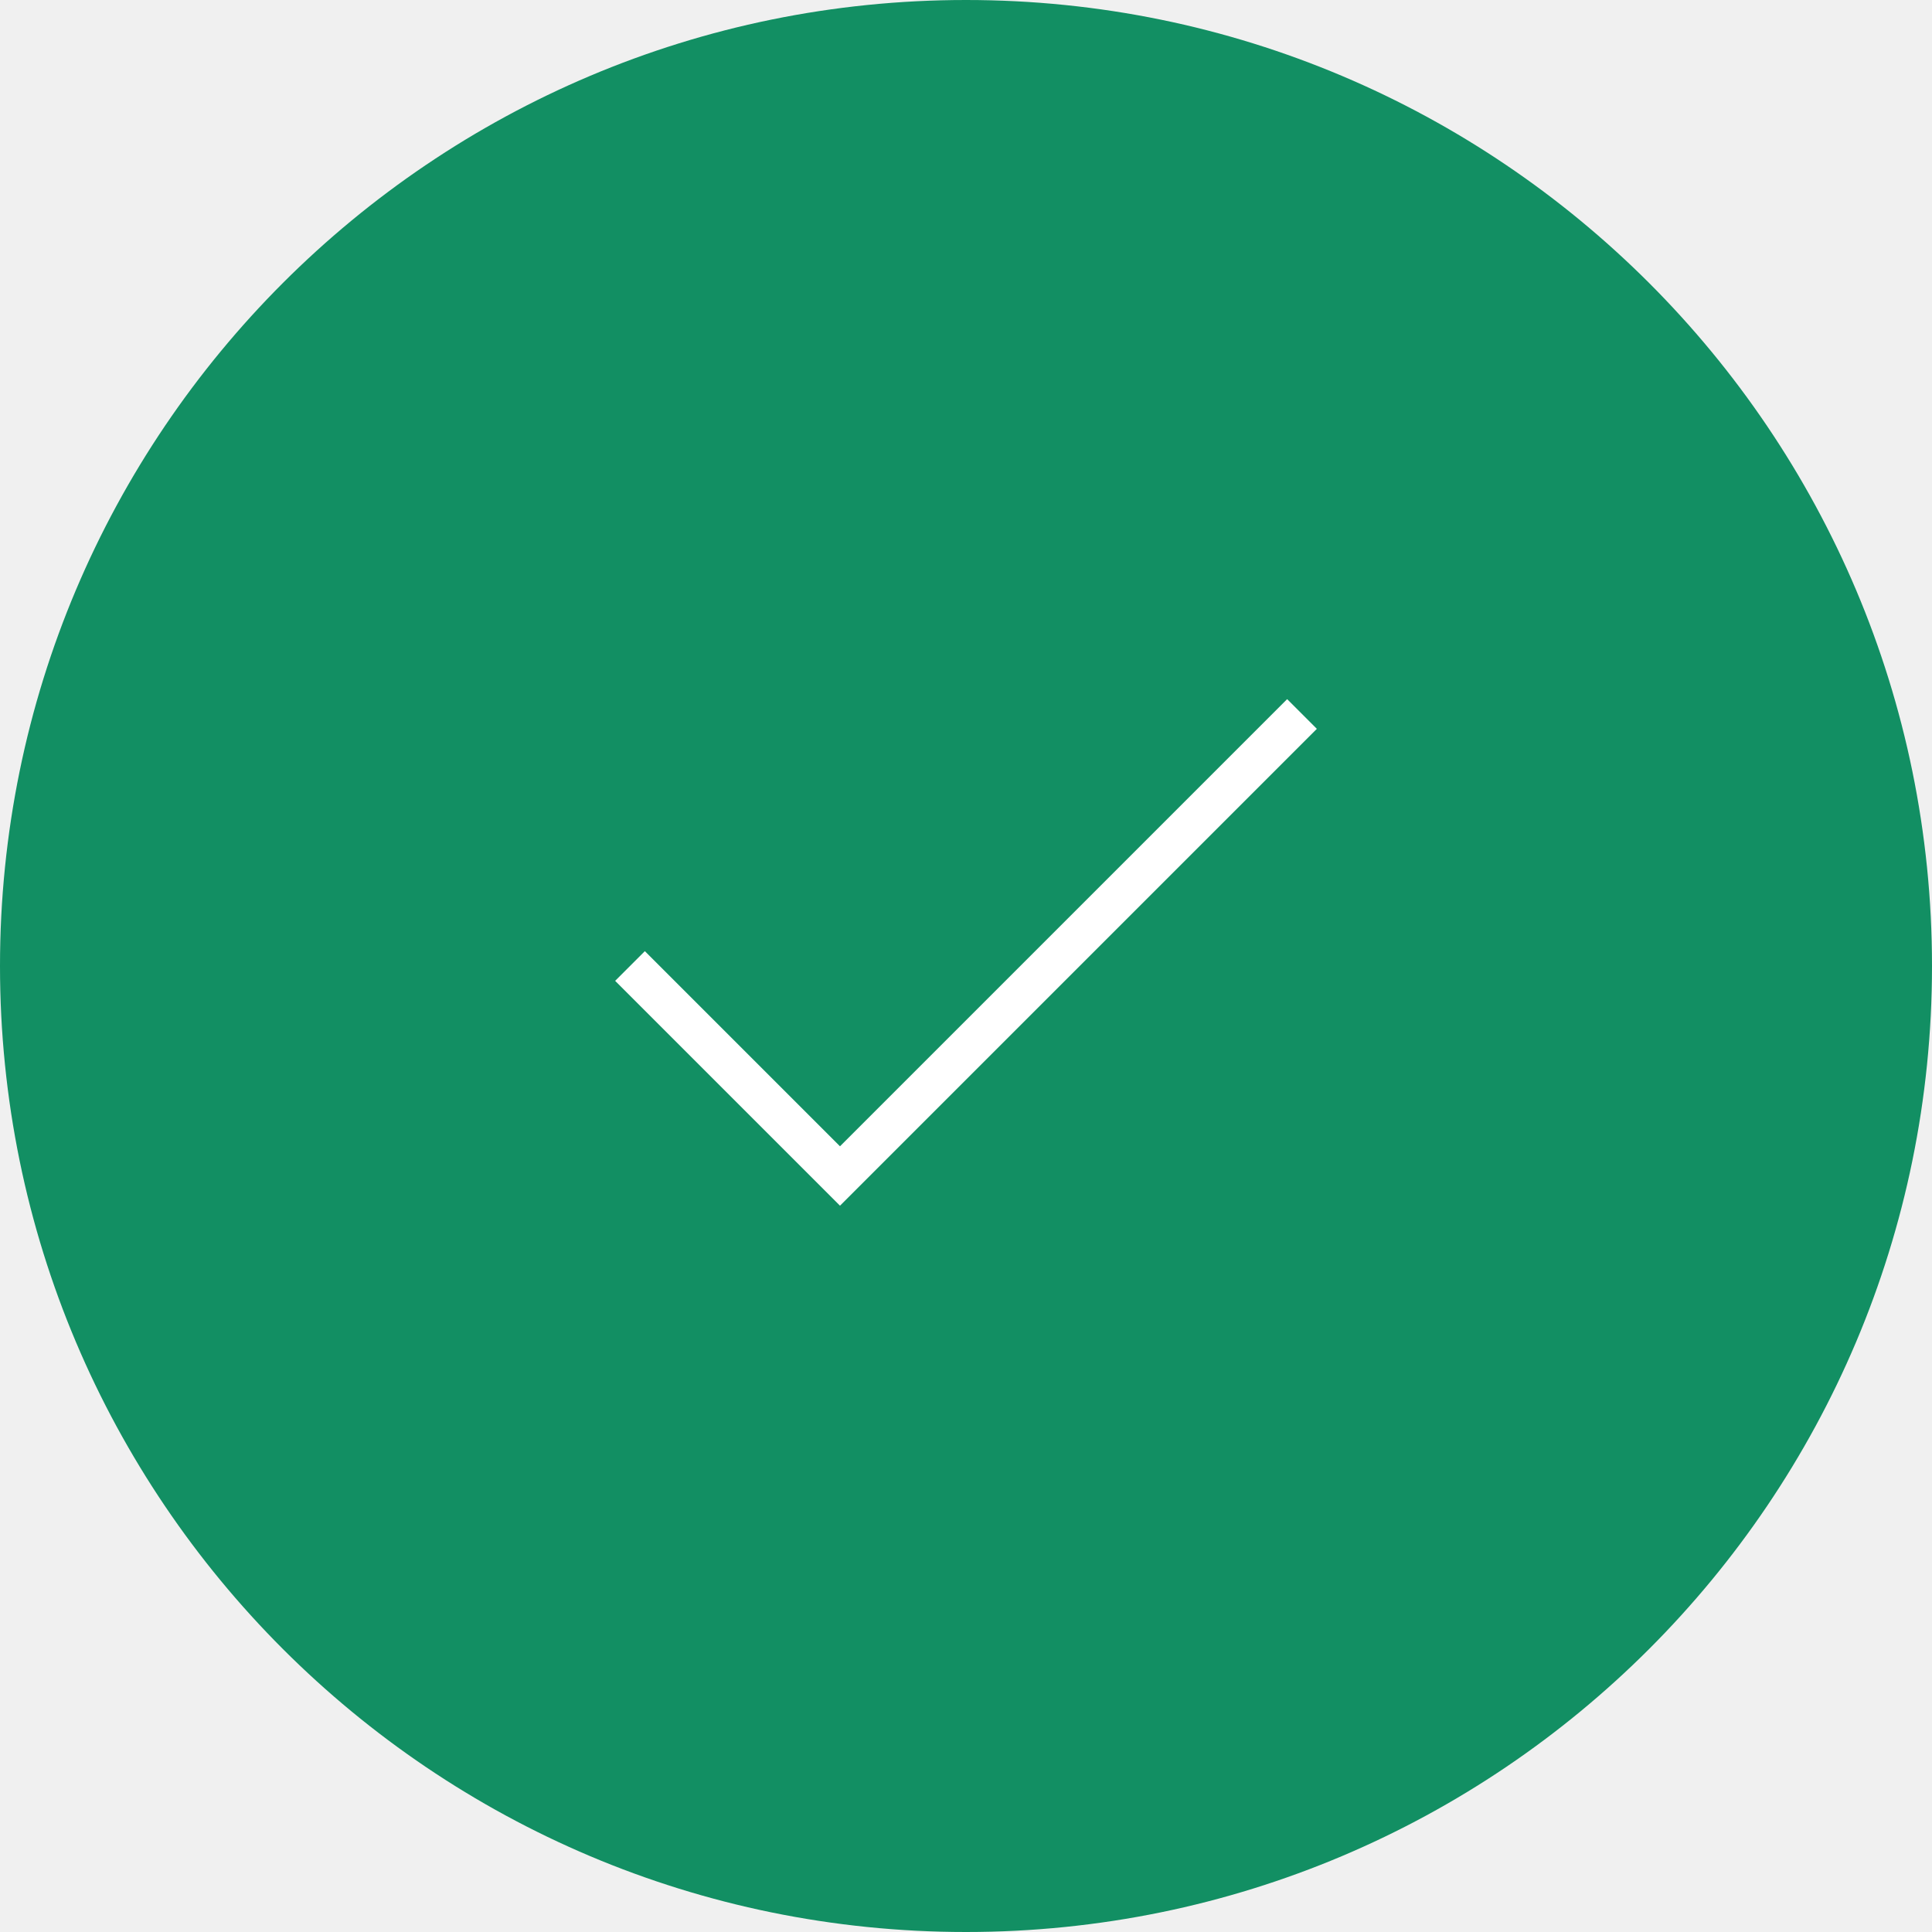
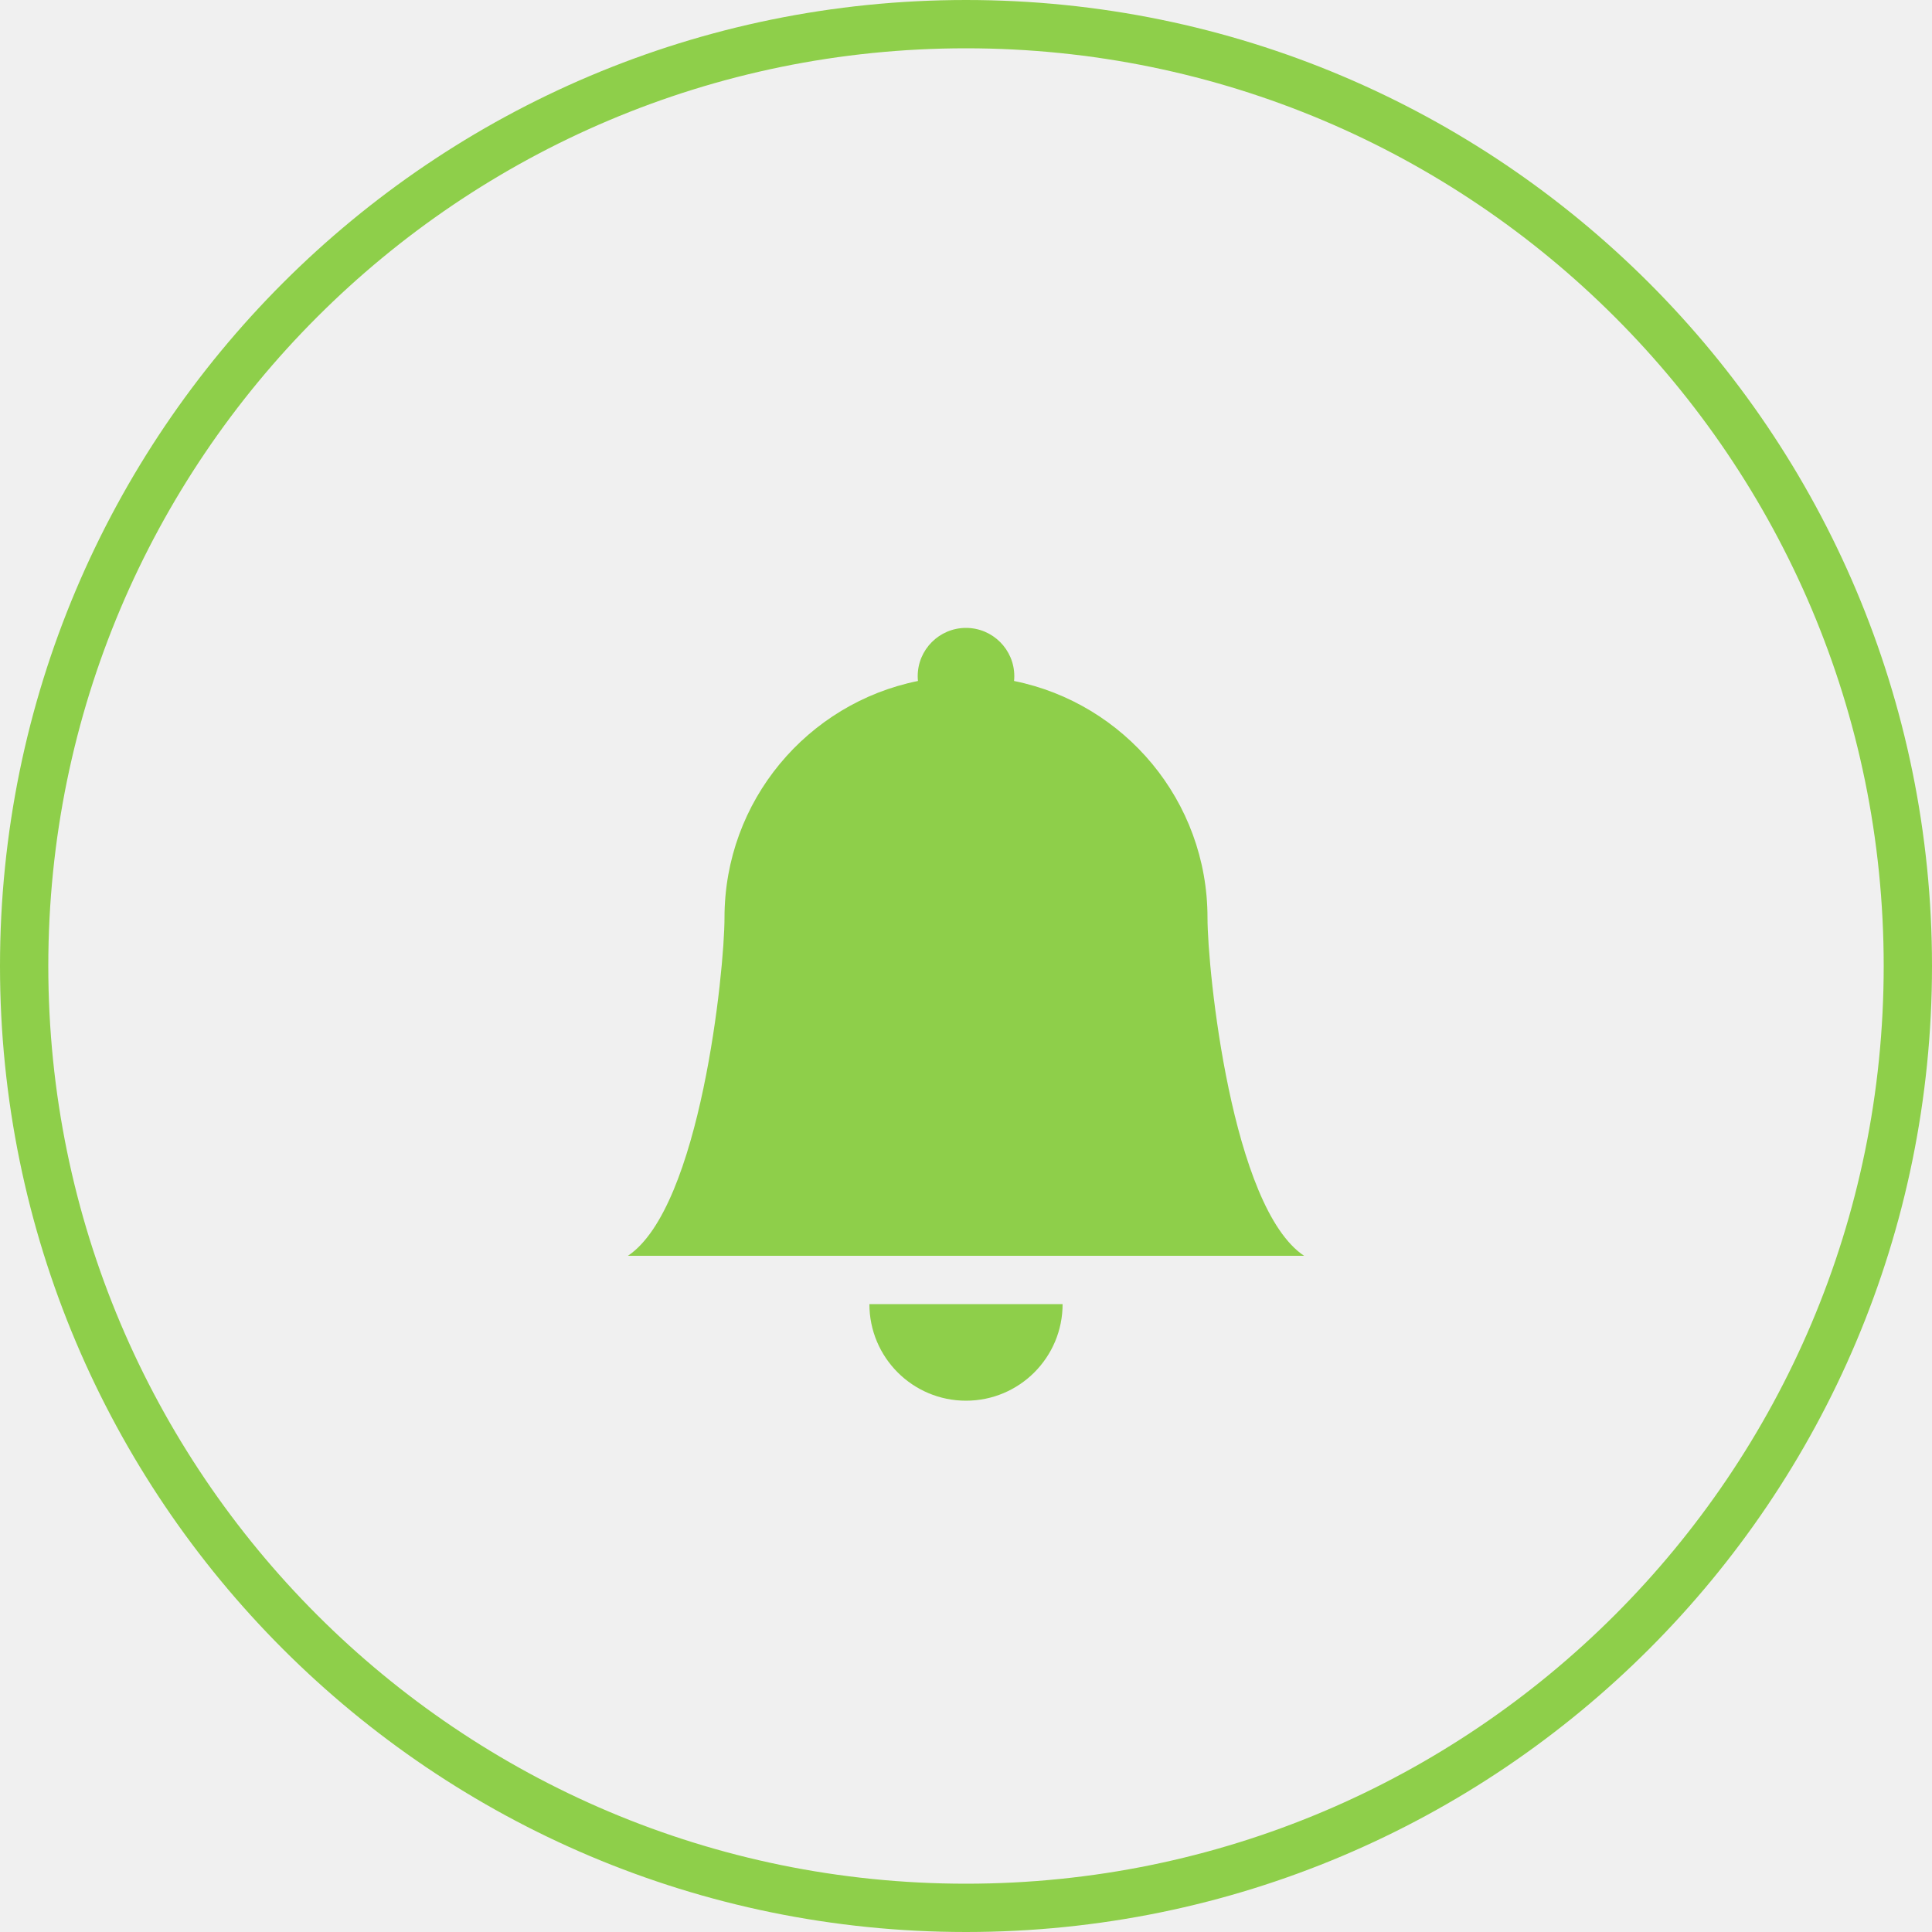
- <svg xmlns="http://www.w3.org/2000/svg" width="46" height="46" viewBox="0 0 46 46" fill="none">
-   <circle cx="23" cy="23" r="23" fill="#128F63" />
-   <path d="M31 17L20 28L15 23" stroke="white" strokeWidth="2" strokeLinecap="round" strokeLinejoin="round" />
+ <svg xmlns="http://www.w3.org/2000/svg" width="40" height="40" viewBox="0 0 40 40" fill="none">
+   <circle cx="20" cy="20" r="19.5" stroke="#8ECF4A" />
+   <path d="M20 29C21.105 29 22 28.105 22 27H18C18 28.105 18.895 29 20 29Z" fill="#8ECF4A" />
+   <path d="M20.995 14.099C20.998 14.066 21 14.033 21 14C21 13.448 20.552 13 20 13C19.448 13 19 13.448 19 14C19 14.033 19.002 14.066 19.005 14.099C16.72 14.56 15 16.579 15 19C15 20.098 14.5 25 13 26H27C25.5 25 25 20.098 25 19C25 16.579 23.28 14.56 20.995 14.099Z" fill="#8ECF4A" />
</svg>
